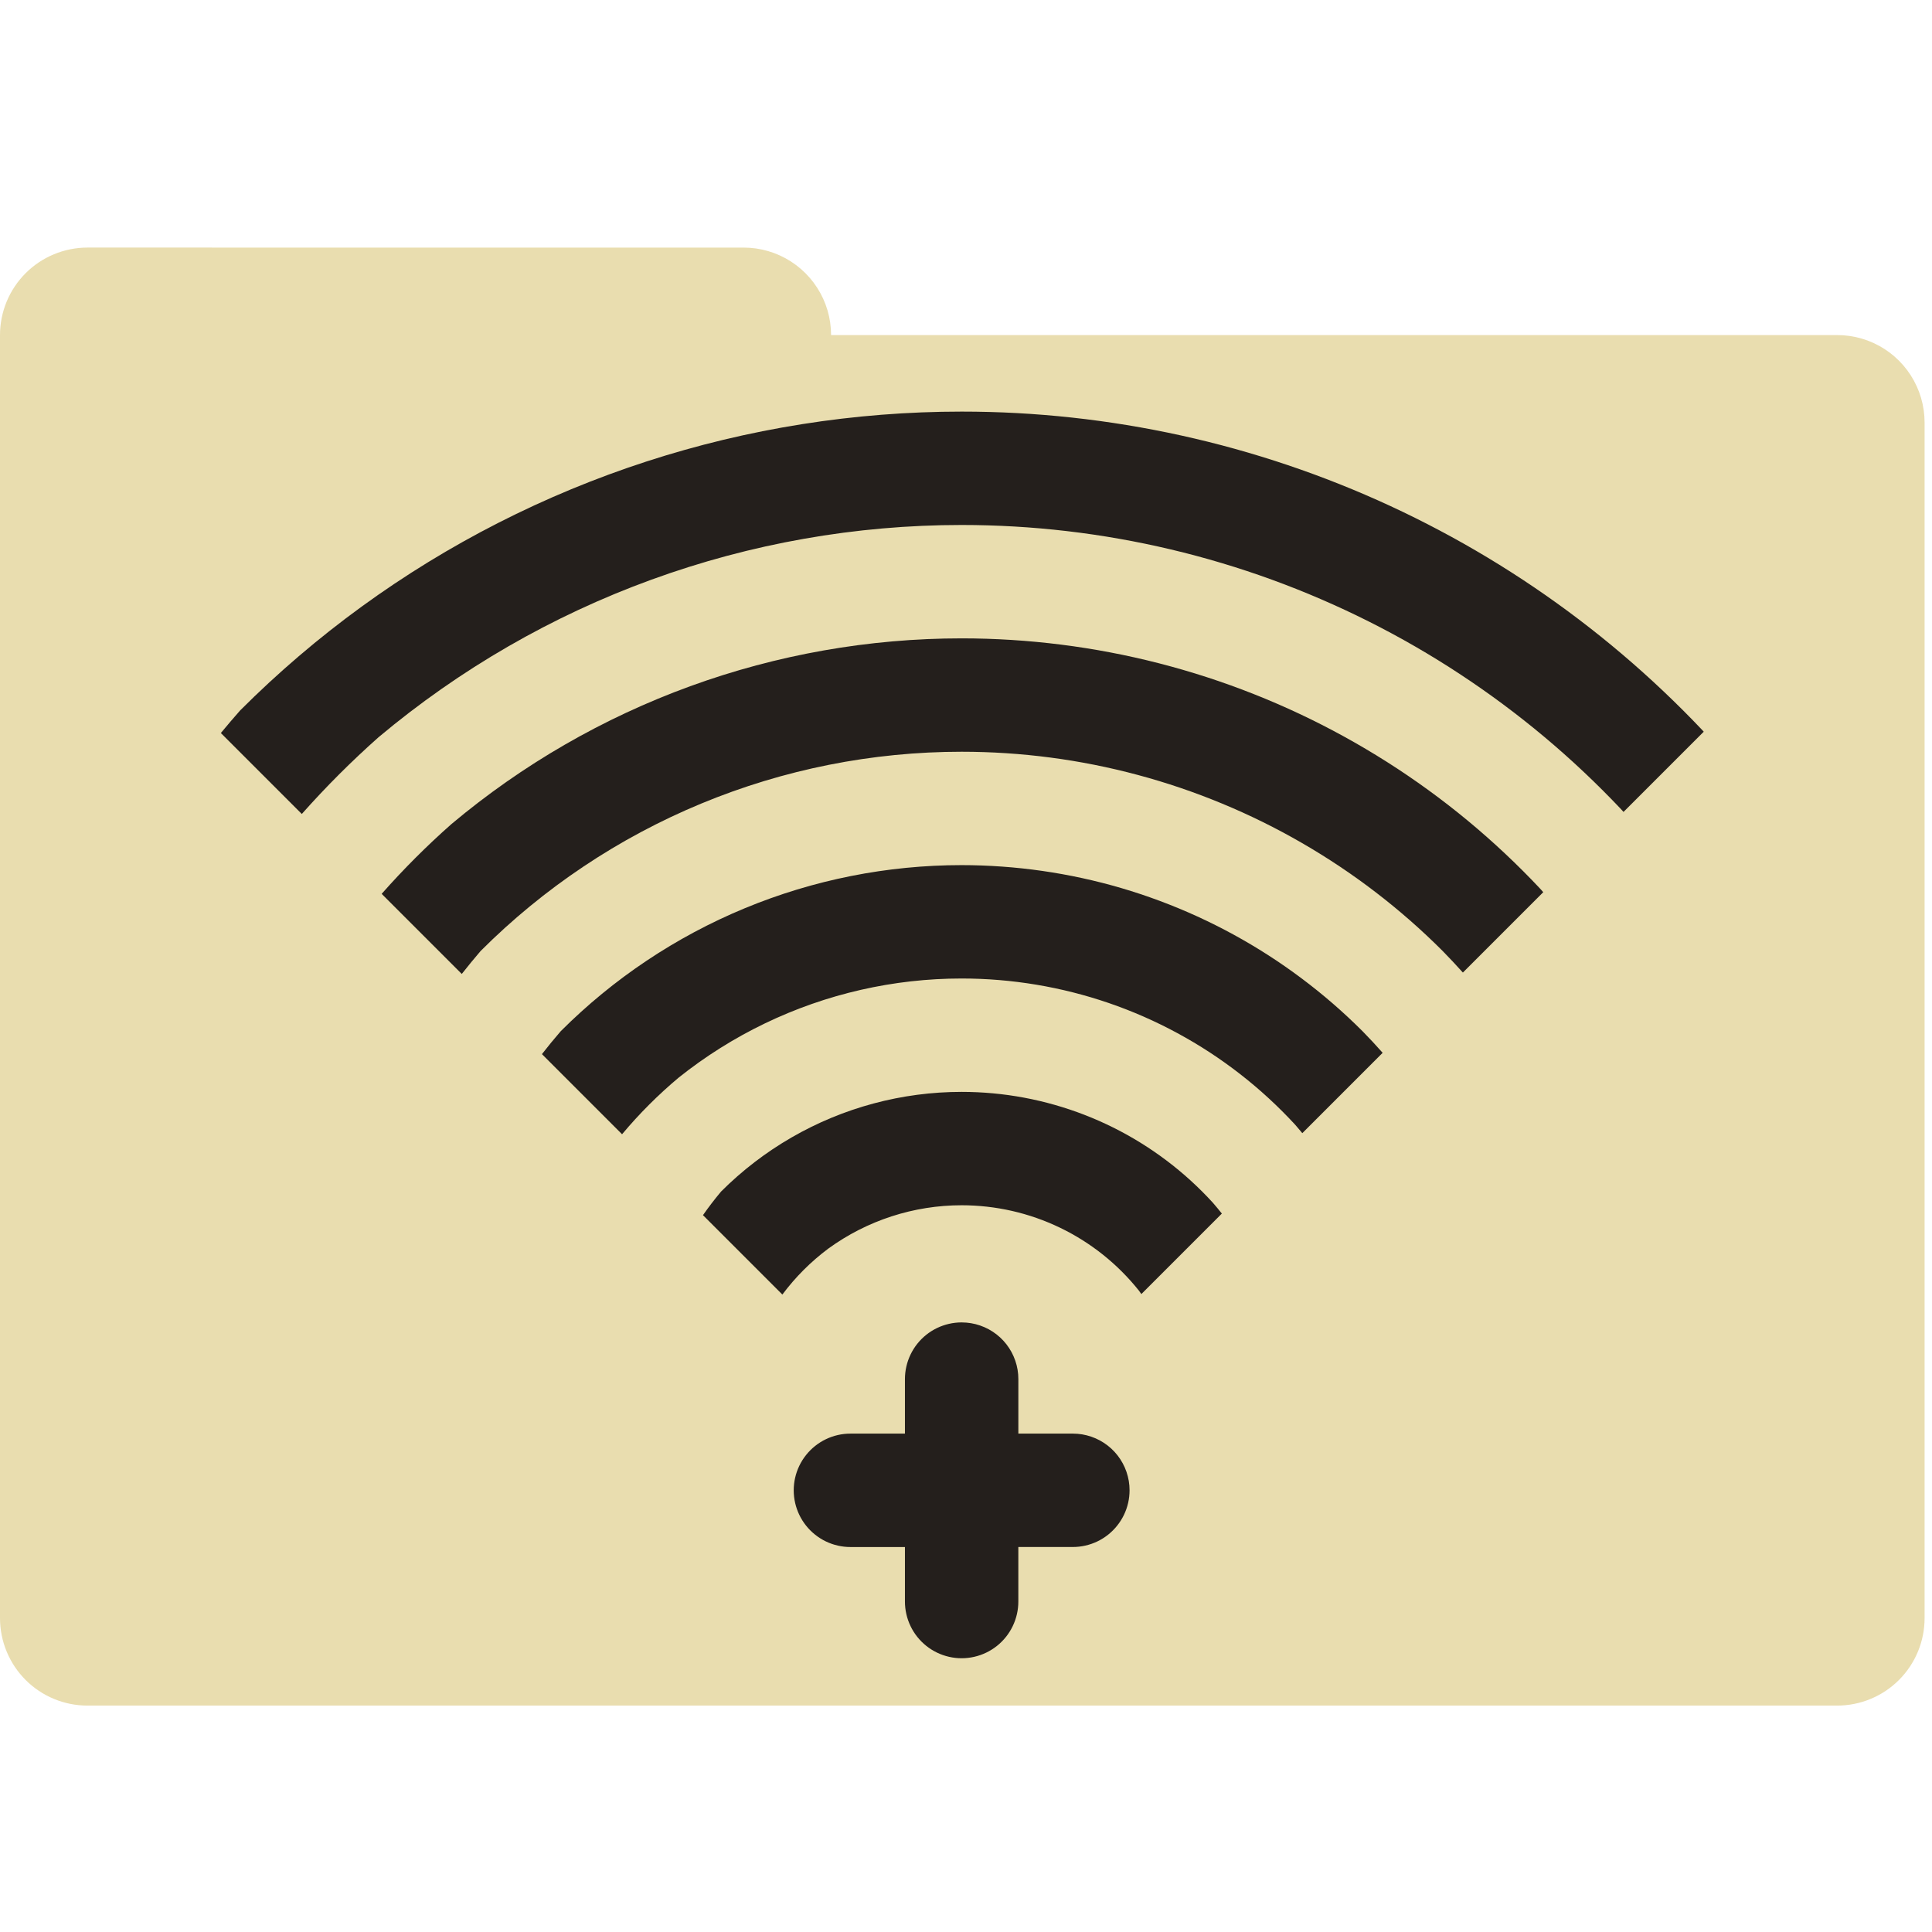
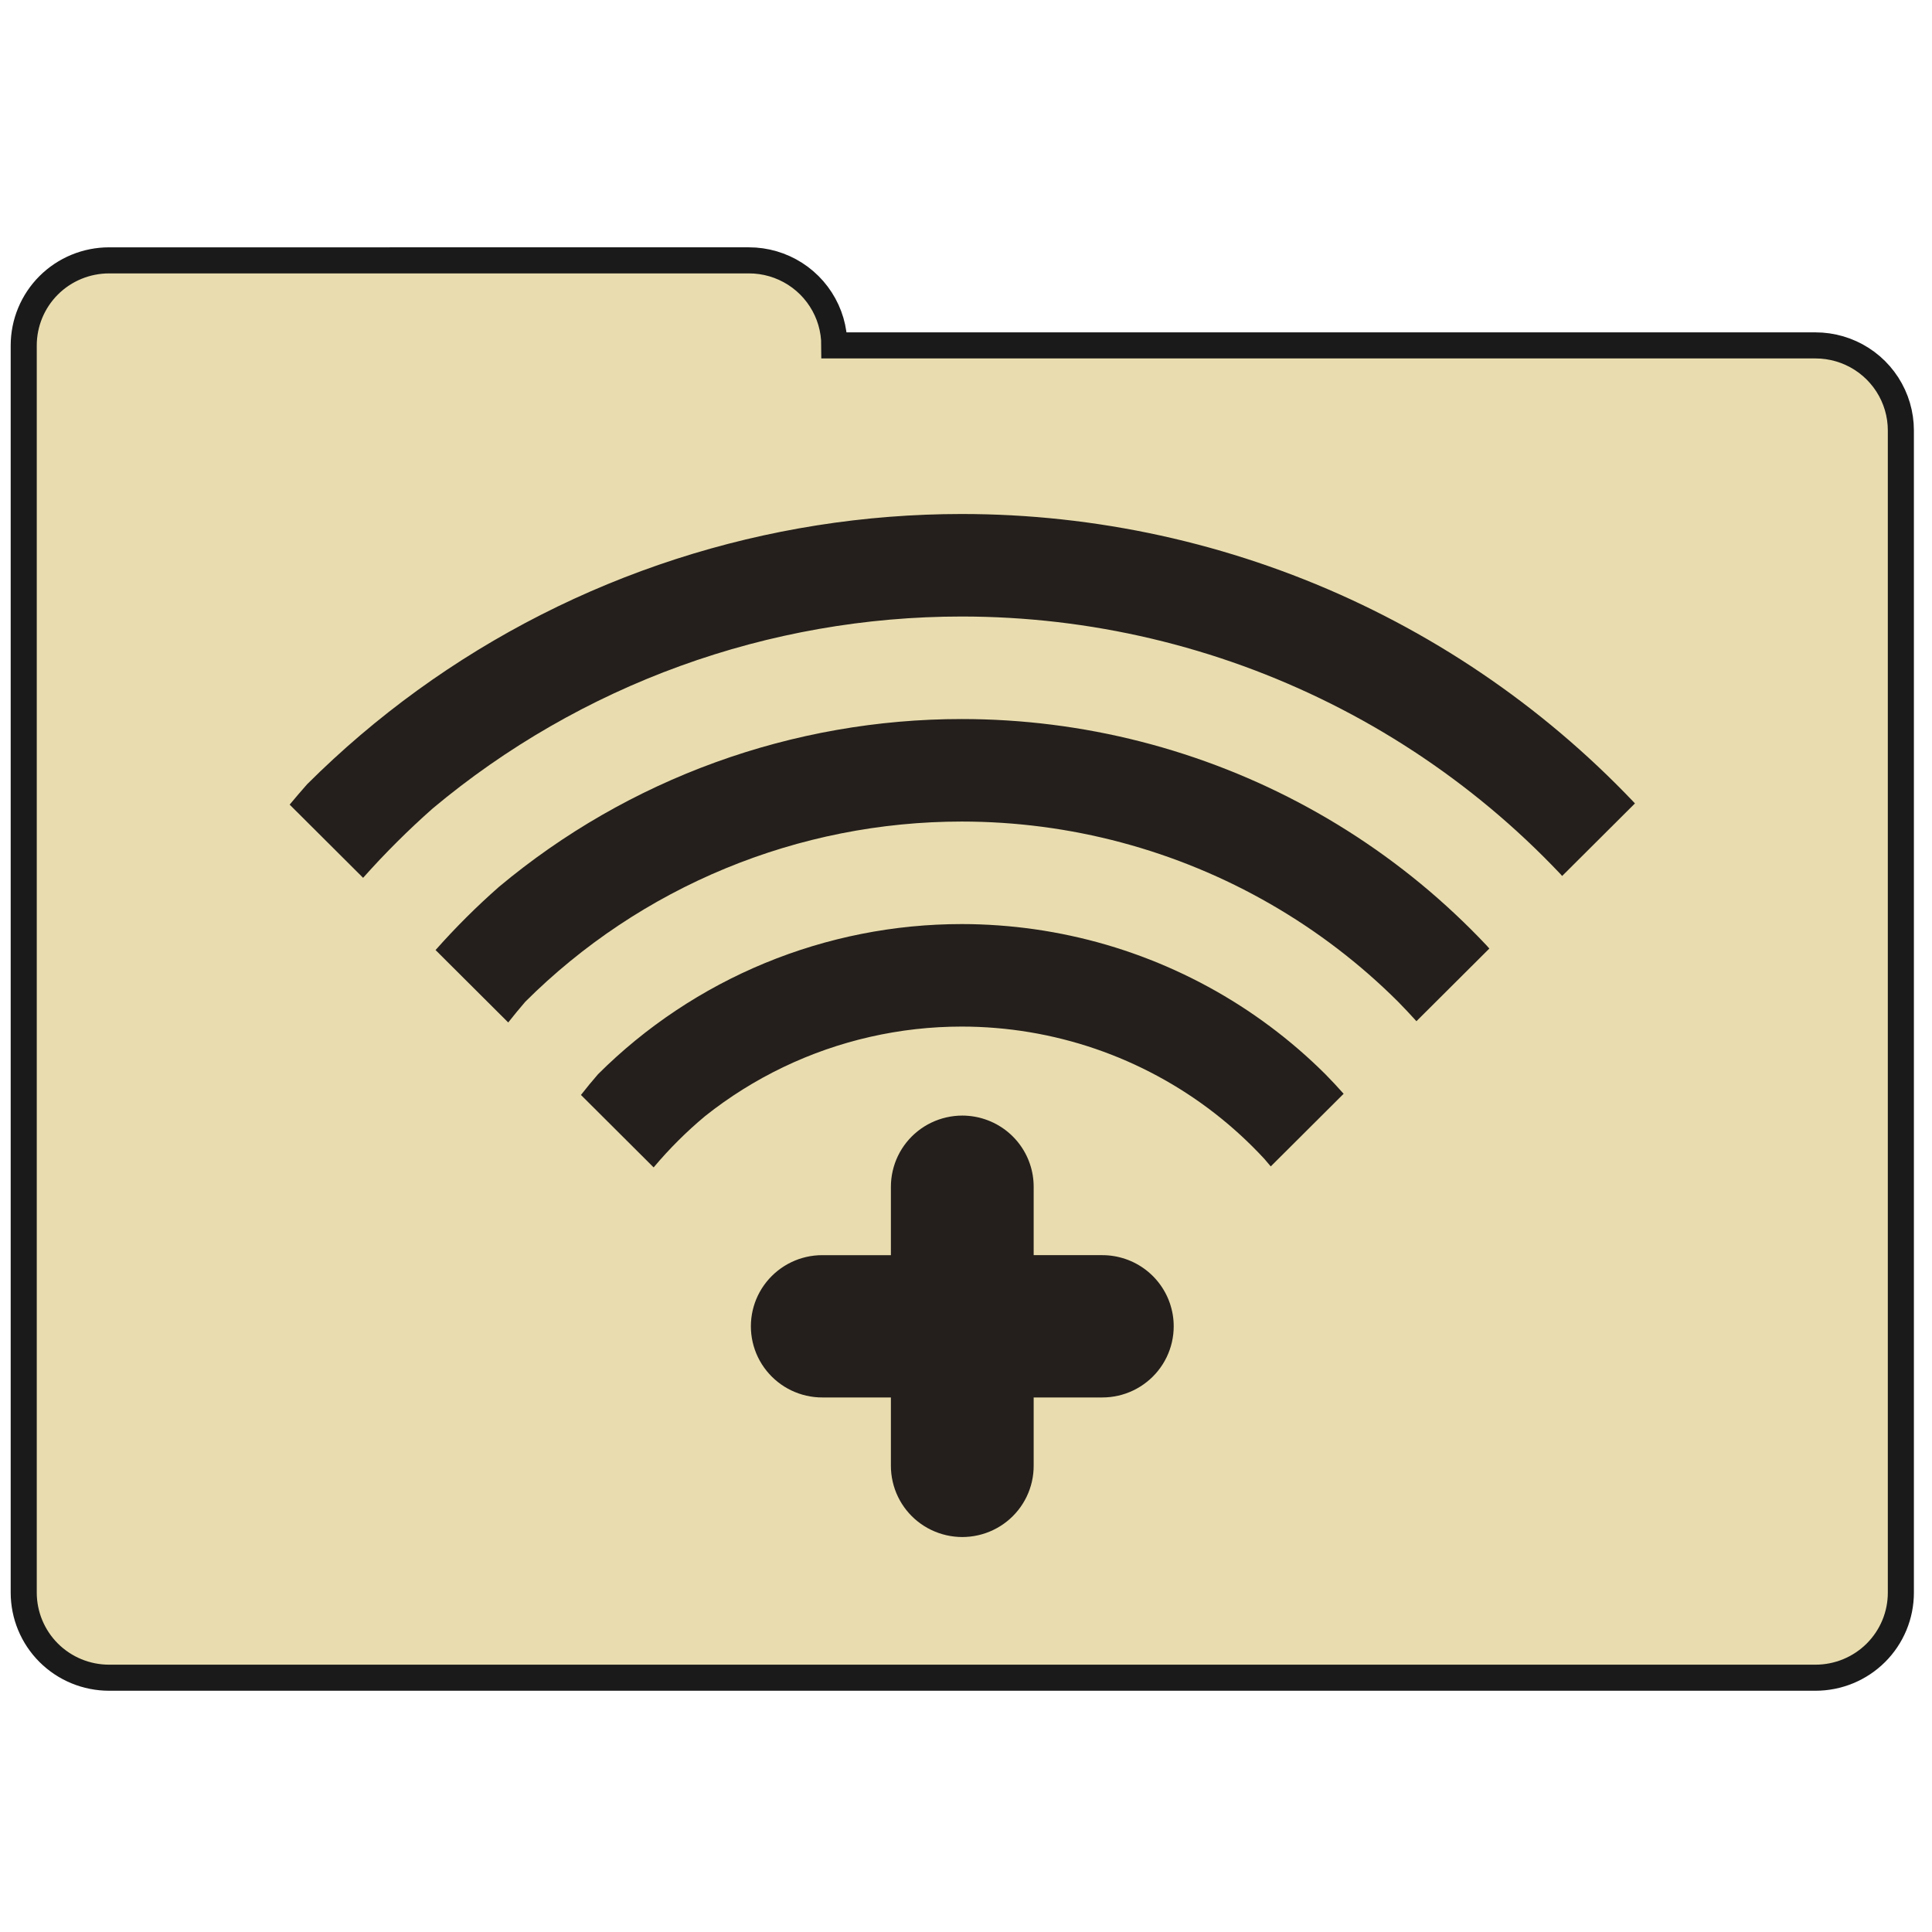
<svg xmlns="http://www.w3.org/2000/svg" width="512" height="512" viewBox="0 0 512 512" version="1.1" id="svg1">
  <defs id="defs1">
    <clipPath clipPathUnits="userSpaceOnUse" id="clipPath47">
      <g id="use47">
        <g id="g48" />
      </g>
    </clipPath>
  </defs>
-   <path d="m 23.183,65.61 c -1.522,1.9e-4 -3.036,0.151 -4.522,0.447 -1.486,0.296 -2.944,0.736 -4.35,1.319 C 12.906,67.958 11.565,68.675 10.306,69.516 9.046,70.357 7.868,71.323 6.792,72.399 5.716,73.475 4.751,74.653 3.909,75.913 3.067,77.172 2.348,78.515 1.766,79.921 1.183,81.328 0.743,82.785 0.447,84.271 0.151,85.757 1.9010395e-4,87.271 0,88.793 v 340.023 c 1.9010395e-4,1.522 0.151,3.036 0.447,4.522 0.296,1.486 0.736,2.944 1.319,4.35 0.583,1.407 1.302,2.749 2.143,4.009 0.842,1.26 1.806,2.437 2.883,3.514 1.076,1.076 2.254,2.042 3.514,2.883 1.259,0.841 2.6,1.558 4.006,2.14 1.406,0.583 2.864,1.023 4.35,1.319 1.486,0.296 3,0.447 4.522,0.447 H 486.852 c 1.522,-1.9e-4 3.036,-0.151 4.522,-0.447 1.486,-0.296 2.944,-0.736 4.35,-1.319 1.406,-0.582 2.749,-1.299 4.009,-2.14 1.26,-0.841 2.437,-1.807 3.514,-2.883 1.077,-1.077 2.041,-2.254 2.883,-3.514 0.842,-1.26 1.561,-2.602 2.143,-4.009 0.582,-1.406 1.024,-2.864 1.319,-4.35 0.295,-1.486 0.444,-3 0.444,-4.522 V 111.977 c 1.7e-4,-1.104 -0.079,-2.207 -0.235,-3.299 -0.157,-1.093 -0.392,-2.173 -0.703,-3.233 -0.311,-1.059 -0.698,-2.094 -1.156,-3.097 -0.458,-1.004 -0.988,-1.975 -1.585,-2.904 -0.597,-0.929 -1.26,-1.813 -1.983,-2.647 -0.722,-0.834 -1.503,-1.616 -2.336,-2.339 -0.835,-0.723 -1.721,-1.386 -2.65,-1.983 -0.928,-0.597 -1.897,-1.126 -2.901,-1.585 -1.004,-0.459 -2.041,-0.845 -3.1,-1.156 -1.06,-0.311 -2.14,-0.546 -3.233,-0.703 -1.093,-0.157 -2.195,-0.236 -3.299,-0.235 H 220.245 c -8.2e-4,-1.104 -0.081,-2.207 -0.238,-3.299 -0.156,-1.093 -0.39,-2.173 -0.7,-3.233 -0.311,-1.059 -0.698,-2.094 -1.156,-3.097 -0.459,-1.005 -0.99,-1.975 -1.588,-2.904 -0.596,-0.928 -1.258,-1.813 -1.98,-2.647 -0.723,-0.835 -1.505,-1.616 -2.339,-2.339 -0.834,-0.723 -1.719,-1.386 -2.647,-1.983 -0.929,-0.597 -1.899,-1.126 -2.904,-1.585 -1.005,-0.459 -2.041,-0.845 -3.1,-1.156 -1.059,-0.311 -2.138,-0.546 -3.23,-0.703 -1.093,-0.157 -2.195,-0.236 -3.299,-0.235 h -50.234 z" style="display:inline;fill:#e9ddaf;fill-rule:evenodd;stroke-width:3.091;stroke-linecap:round;paint-order:markers fill stroke" id="path11" />
-   <g id="g55" transform="matrix(2.003117,0,0,2.003117,-257.7804,-227.5215)">
+   <path d="m 28.9,69 c -1.485,1.84e-4 -2.961,0.147 -4.41,0.434 -1.449,0.288 -2.871,0.716 -4.243,1.282 -1.371,0.566 -2.679,1.263 -3.907,2.081 -1.228,0.818 -2.377,1.757 -3.427,2.802 -1.05,1.046 -1.991,2.191 -2.812,3.416 -0.821,1.225 -1.522,2.53 -2.09,3.897 -0.568,1.367 -0.998,2.784 -1.287,4.229 -0.288,1.444 -0.436,2.916 -0.436,4.396 V 422.073 c 1.855e-4,1.48 0.147,2.951 0.436,4.396 0.288,1.444 0.718,2.862 1.287,4.229 0.568,1.367 1.269,2.672 2.09,3.897 0.821,1.225 1.762,2.369 2.812,3.416 1.05,1.046 2.199,1.985 3.427,2.802 1.228,0.818 2.536,1.515 3.907,2.081 1.372,0.566 2.793,0.995 4.243,1.282 1.449,0.287 2.926,0.434 4.41,0.434 H 481.135 c 1.485,-1.9e-4 2.961,-0.147 4.41,-0.434 1.449,-0.288 2.871,-0.716 4.243,-1.282 1.372,-0.566 2.681,-1.263 3.91,-2.081 1.229,-0.818 2.377,-1.756 3.427,-2.802 1.05,-1.046 1.991,-2.191 2.812,-3.416 0.821,-1.225 1.522,-2.53 2.09,-3.897 0.568,-1.367 0.999,-2.784 1.287,-4.229 0.288,-1.444 0.433,-2.916 0.433,-4.396 V 114.073 c 1.6e-4,-1.073 -0.077,-2.145 -0.23,-3.207 -0.153,-1.062 -0.383,-2.113 -0.686,-3.143 -0.304,-1.029 -0.68,-2.035 -1.128,-3.011 -0.447,-0.976 -0.964,-1.92 -1.546,-2.823 -0.582,-0.903 -1.229,-1.763 -1.934,-2.574 -0.704,-0.811 -1.466,-1.571 -2.279,-2.274 -0.814,-0.703 -1.678,-1.348 -2.585,-1.928 -0.905,-0.58 -1.851,-1.095 -2.829,-1.541 -0.98,-0.446 -1.99,-0.822 -3.024,-1.124 -1.033,-0.302 -2.087,-0.531 -3.153,-0.684 -1.066,-0.153 -2.141,-0.229 -3.218,-0.229 H 221.103 c -8e-4,-1.073 -0.079,-2.145 -0.233,-3.207 -0.152,-1.062 -0.381,-2.113 -0.683,-3.143 -0.304,-1.029 -0.68,-2.035 -1.128,-3.011 -0.448,-0.977 -0.966,-1.92 -1.549,-2.823 -0.582,-0.903 -1.227,-1.763 -1.931,-2.574 -0.705,-0.811 -1.468,-1.571 -2.282,-2.274 -0.814,-0.703 -1.676,-1.347 -2.582,-1.928 -0.906,-0.58 -1.853,-1.095 -2.832,-1.541 -0.98,-0.446 -1.99,-0.822 -3.024,-1.124 -1.032,-0.302 -2.085,-0.531 -3.15,-0.684 -1.066,-0.153 -2.141,-0.229 -3.218,-0.229 h -48.995 z" style="display:none;fill:#ff00ff;fill-rule:evenodd;stroke:#000000;stroke-width:5;stroke-linecap:round;stroke-dasharray:none;stroke-opacity:1;paint-order:markers fill stroke" id="path2" />
+   <path d="m 28.9,69 c -1.485,1.84e-4 -2.961,0.147 -4.41,0.434 -1.449,0.288 -2.871,0.716 -4.243,1.282 -1.371,0.566 -2.679,1.263 -3.907,2.081 -1.228,0.818 -2.377,1.757 -3.427,2.802 -1.05,1.046 -1.991,2.191 -2.812,3.416 -0.821,1.225 -1.522,2.53 -2.09,3.897 -0.568,1.367 -0.998,2.784 -1.287,4.229 -0.288,1.444 -0.436,2.916 -0.436,4.396 V 422.073 c 1.855e-4,1.48 0.147,2.951 0.436,4.396 0.288,1.444 0.718,2.862 1.287,4.229 0.568,1.367 1.269,2.672 2.09,3.897 0.821,1.225 1.762,2.369 2.812,3.416 1.05,1.046 2.199,1.985 3.427,2.802 1.228,0.818 2.536,1.515 3.907,2.081 1.372,0.566 2.793,0.995 4.243,1.282 1.449,0.287 2.926,0.434 4.41,0.434 H 481.135 c 1.485,-1.9e-4 2.961,-0.147 4.41,-0.434 1.449,-0.288 2.871,-0.716 4.243,-1.282 1.372,-0.566 2.681,-1.263 3.91,-2.081 1.229,-0.818 2.377,-1.756 3.427,-2.802 1.05,-1.046 1.991,-2.191 2.812,-3.416 0.821,-1.225 1.522,-2.53 2.09,-3.897 0.568,-1.367 0.999,-2.784 1.287,-4.229 0.288,-1.444 0.433,-2.916 0.433,-4.396 V 114.073 c 1.6e-4,-1.073 -0.077,-2.145 -0.23,-3.207 -0.153,-1.062 -0.383,-2.113 -0.686,-3.143 -0.304,-1.029 -0.68,-2.035 -1.128,-3.011 -0.447,-0.976 -0.964,-1.92 -1.546,-2.823 -0.582,-0.903 -1.229,-1.763 -1.934,-2.574 -0.704,-0.811 -1.466,-1.571 -2.279,-2.274 -0.814,-0.703 -1.678,-1.348 -2.585,-1.928 -0.905,-0.58 -1.851,-1.095 -2.829,-1.541 -0.98,-0.446 -1.99,-0.822 -3.024,-1.124 -1.033,-0.302 -2.087,-0.531 -3.153,-0.684 -1.066,-0.153 -2.141,-0.229 -3.218,-0.229 H 221.103 c -8e-4,-1.073 -0.079,-2.145 -0.233,-3.207 -0.152,-1.062 -0.381,-2.113 -0.683,-3.143 -0.304,-1.029 -0.68,-2.035 -1.128,-3.011 -0.448,-0.977 -0.966,-1.92 -1.549,-2.823 -0.582,-0.903 -1.227,-1.763 -1.931,-2.574 -0.705,-0.811 -1.468,-1.571 -2.282,-2.274 -0.814,-0.703 -1.676,-1.347 -2.582,-1.928 -0.906,-0.58 -1.853,-1.095 -2.832,-1.541 -0.98,-0.446 -1.99,-0.822 -3.024,-1.124 -1.032,-0.302 -2.085,-0.531 -3.15,-0.684 -1.066,-0.153 -2.141,-0.229 -3.218,-0.229 h -48.995 z" style="display:inline;fill:#e9ddaf;fill-rule:evenodd;stroke-width:6.91;stroke-linecap:round;paint-order:markers fill stroke;stroke:#1a1a1a;stroke-opacity:1;stroke-dasharray:none" id="path11" />
+   <g id="g55" transform="matrix(1.817221,0,0,1.811182,-210.191,-168.1321)">
    <g id="g46">
-       <g id="g47" transform="translate(-0.086915,47.03846)">
-         <path d="m 221.779,227.309 10.504,10.504 a 30,30 0 0 1 6.084,-6.084 30,30 0 0 1 8.361,-4.26 A 30,30 0 0 1 256,226 a 30,30 0 0 1 3.359,0.189 30,30 0 0 1 3.316,0.562 30,30 0 0 1 3.232,0.932 30,30 0 0 1 3.107,1.287 30,30 0 0 1 2.945,1.627 30,30 0 0 1 2.744,1.947 30,30 0 0 1 2.508,2.242 30,30 0 0 1 2.242,2.508 30,30 0 0 1 0.324,0.455 l 10.65,-10.65 a 45,45 0 0 0 -1.174,-1.416 45,45 0 0 0 -2.939,-2.939 45,45 0 0 0 -3.197,-2.654 45,45 0 0 0 -3.43,-2.35 45,45 0 0 0 -3.631,-2.023 45,45 0 0 0 -3.803,-1.678 45,45 0 0 0 -3.941,-1.32 45,45 0 0 0 -4.045,-0.953 45,45 0 0 0 -4.117,-0.574 A 45,45 0 0 0 256,211 a 45,45 0 0 0 -11.646,1.533 45,45 0 0 0 -10.854,4.496 45,45 0 0 0 -9.32,7.15 45,45 0 0 0 -2.4,3.129 z" style="fill:#241f1c;fill-rule:evenodd;stroke-width:2;stroke-linecap:round;paint-order:markers fill stroke" id="path39" />
-         <path d="m 200.475,206.004 10.6,10.602 a 60,60 0 0 1 7.516,-7.516 60,60 0 0 1 11.377,-7.148 60,60 0 0 1 12.682,-4.438 A 60,60 0 0 1 256,196 a 60,60 0 0 1 4.955,0.205 60,60 0 0 1 4.92,0.613 60,60 0 0 1 4.854,1.018 60,60 0 0 1 4.754,1.414 60,60 0 0 1 4.619,1.803 60,60 0 0 1 4.455,2.18 60,60 0 0 1 4.26,2.537 60,60 0 0 1 4.037,2.883 60,60 0 0 1 3.783,3.205 60,60 0 0 1 3.506,3.506 60,60 0 0 1 0.928,1.096 l 10.629,-10.629 a 75,75 0 0 0 -2.666,-2.863 75,75 0 0 0 -3.918,-3.648 75,75 0 0 0 -4.17,-3.359 75,75 0 0 0 -4.396,-3.053 75,75 0 0 0 -4.605,-2.732 75,75 0 0 0 -4.787,-2.396 75,75 0 0 0 -4.947,-2.049 75,75 0 0 0 -5.078,-1.691 75,75 0 0 0 -5.188,-1.322 75,75 0 0 0 -5.27,-0.951 75,75 0 0 0 -5.324,-0.572 A 75,75 0 0 0 256,181 a 75,75 0 0 0 -14.631,1.441 75,75 0 0 0 -14.07,4.268 75,75 0 0 0 -12.967,6.932 75,75 0 0 0 -11.365,9.326 75,75 0 0 0 -2.492,3.037 z" style="fill:#241f1c;fill-rule:evenodd;stroke-width:2;stroke-linecap:round;paint-order:markers fill stroke" id="path38" />
-         <path d="m 179.271,184.801 10.598,10.598 a 90,90 0 0 1 2.492,-3.037 90,90 0 0 1 13.637,-11.193 90,90 0 0 1 15.561,-8.316 90,90 0 0 1 16.883,-5.123 A 90,90 0 0 1 256,166 a 90,90 0 0 1 5.887,0.193 90,90 0 0 1 5.861,0.576 90,90 0 0 1 5.811,0.959 90,90 0 0 1 5.734,1.338 90,90 0 0 1 5.637,1.709 90,90 0 0 1 5.512,2.076 90,90 0 0 1 5.365,2.43 90,90 0 0 1 5.193,2.777 90,90 0 0 1 5.002,3.109 90,90 0 0 1 4.787,3.43 90,90 0 0 1 4.553,3.736 90,90 0 0 1 4.297,4.027 90,90 0 0 1 2.676,2.854 l 10.633,-10.633 a 105,105 0 0 0 -0.406,-0.459 105,105 0 0 0 -4.664,-4.664 105,105 0 0 0 -4.947,-4.363 105,105 0 0 0 -5.213,-4.043 105,105 0 0 0 -5.455,-3.707 105,105 0 0 0 -5.678,-3.357 105,105 0 0 0 -5.877,-2.996 105,105 0 0 0 -6.055,-2.619 105,105 0 0 0 -6.205,-2.234 105,105 0 0 0 -6.334,-1.84 105,105 0 0 0 -6.438,-1.439 105,105 0 0 0 -6.516,-1.031 105,105 0 0 0 -6.566,-0.621 A 105,105 0 0 0 256,151 a 105,105 0 0 0 -18.232,1.596 105,105 0 0 0 -17.68,4.736 105,105 0 0 0 -16.588,7.734 105,105 0 0 0 -14.992,10.498 105,105 0 0 0 -9.236,9.236 z" style="fill:#241f1c;fill-rule:evenodd;stroke-width:2;stroke-linecap:round;paint-order:markers fill stroke" id="path37" />
-         <path d="m 157.994,163.523 10.711,10.711 A 120,120 0 0 1 178.865,164.074 120,120 0 0 1 196,152.076 120,120 0 0 1 214.957,143.236 120,120 0 0 1 235.162,137.822 120,120 0 0 1 256,136 a 120,120 0 0 1 6.977,0.203 120,120 0 0 1 6.955,0.607 120,120 0 0 1 6.906,1.012 120,120 0 0 1 6.836,1.412 120,120 0 0 1 6.742,1.807 120,120 0 0 1 6.627,2.195 120,120 0 0 1 6.486,2.578 120,120 0 0 1 6.326,2.949 120,120 0 0 1 6.145,3.312 120,120 0 0 1 5.941,3.666 120,120 0 0 1 5.717,4.004 120,120 0 0 1 5.477,4.328 120,120 0 0 1 5.215,4.641 120,120 0 0 1 4.936,4.936 120,120 0 0 1 0.279,0.314 l 10.615,-10.615 a 135,135 0 0 0 -0.17,-0.189 135,135 0 0 0 -5.17,-5.17 135,135 0 0 0 -5.443,-4.883 135,135 0 0 0 -5.697,-4.58 135,135 0 0 0 -5.939,-4.266 135,135 0 0 0 -6.16,-3.938 135,135 0 0 0 -6.365,-3.598 135,135 0 0 0 -6.549,-3.25 135,135 0 0 0 -6.717,-2.889 135,135 0 0 0 -6.863,-2.521 135,135 0 0 0 -6.988,-2.146 135,135 0 0 0 -7.096,-1.764 135,135 0 0 0 -7.182,-1.377 135,135 0 0 0 -7.244,-0.988 135,135 0 0 0 -7.287,-0.594 A 135,135 0 0 0 256,121 a 135,135 0 0 0 -21.119,1.662 135,135 0 0 0 -20.598,4.945 135,135 0 0 0 -19.572,8.107 135,135 0 0 0 -18.062,11.068 135,135 0 0 0 -16.107,13.758 135,135 0 0 0 -2.547,2.982 z" style="fill:#241f1c;fill-rule:evenodd;stroke-width:2;stroke-linecap:round;paint-order:markers fill stroke" id="path36" />
-       </g>
+       <path d="m 200.475,206.004 10.6,10.602 a 60,60 0 0 1 7.516,-7.516 60,60 0 0 1 11.377,-7.148 60,60 0 0 1 12.682,-4.438 A 60,60 0 0 1 256,196 a 60,60 0 0 1 4.955,0.205 60,60 0 0 1 4.92,0.613 60,60 0 0 1 4.854,1.018 60,60 0 0 1 4.754,1.414 60,60 0 0 1 4.619,1.803 60,60 0 0 1 4.455,2.18 60,60 0 0 1 4.26,2.537 60,60 0 0 1 4.037,2.883 60,60 0 0 1 3.783,3.205 60,60 0 0 1 3.506,3.506 60,60 0 0 1 0.928,1.096 l 10.629,-10.629 a 75,75 0 0 0 -2.666,-2.863 75,75 0 0 0 -3.918,-3.648 75,75 0 0 0 -4.17,-3.359 75,75 0 0 0 -4.396,-3.053 75,75 0 0 0 -4.605,-2.732 75,75 0 0 0 -4.787,-2.396 75,75 0 0 0 -4.947,-2.049 75,75 0 0 0 -5.078,-1.691 75,75 0 0 0 -5.188,-1.322 75,75 0 0 0 -5.27,-0.951 75,75 0 0 0 -5.324,-0.572 A 75,75 0 0 0 256,181 a 75,75 0 0 0 -14.631,1.441 75,75 0 0 0 -14.07,4.268 75,75 0 0 0 -12.967,6.932 75,75 0 0 0 -11.365,9.326 75,75 0 0 0 -2.492,3.037 z" style="fill:#241f1c;fill-rule:evenodd;stroke-width:2;stroke-linecap:round;paint-order:markers fill stroke" id="path38" transform="translate(-0.08691618,47.03846)" />
+       <path d="m 179.271,184.801 10.598,10.598 a 90,90 0 0 1 2.492,-3.037 90,90 0 0 1 13.637,-11.193 90,90 0 0 1 15.561,-8.316 90,90 0 0 1 16.883,-5.123 A 90,90 0 0 1 256,166 a 90,90 0 0 1 5.887,0.193 90,90 0 0 1 5.861,0.576 90,90 0 0 1 5.811,0.959 90,90 0 0 1 5.734,1.338 90,90 0 0 1 5.637,1.709 90,90 0 0 1 5.512,2.076 90,90 0 0 1 5.365,2.43 90,90 0 0 1 5.193,2.777 90,90 0 0 1 5.002,3.109 90,90 0 0 1 4.787,3.43 90,90 0 0 1 4.553,3.736 90,90 0 0 1 4.297,4.027 90,90 0 0 1 2.676,2.854 l 10.633,-10.633 a 105,105 0 0 0 -0.406,-0.459 105,105 0 0 0 -4.664,-4.664 105,105 0 0 0 -4.947,-4.363 105,105 0 0 0 -5.213,-4.043 105,105 0 0 0 -5.455,-3.707 105,105 0 0 0 -5.678,-3.357 105,105 0 0 0 -5.877,-2.996 105,105 0 0 0 -6.055,-2.619 105,105 0 0 0 -6.205,-2.234 105,105 0 0 0 -6.334,-1.84 105,105 0 0 0 -6.438,-1.439 105,105 0 0 0 -6.516,-1.031 105,105 0 0 0 -6.566,-0.621 A 105,105 0 0 0 256,151 a 105,105 0 0 0 -18.232,1.596 105,105 0 0 0 -17.68,4.736 105,105 0 0 0 -16.588,7.734 105,105 0 0 0 -14.992,10.498 105,105 0 0 0 -9.236,9.236 z" style="fill:#241f1c;fill-rule:evenodd;stroke-width:2;stroke-linecap:round;paint-order:markers fill stroke" id="path37" transform="translate(-0.08691618,47.03846)" />
+       <path d="m 157.994,163.523 10.711,10.711 A 120,120 0 0 1 178.865,164.074 120,120 0 0 1 196,152.076 120,120 0 0 1 214.957,143.236 120,120 0 0 1 235.162,137.822 120,120 0 0 1 256,136 a 120,120 0 0 1 6.977,0.203 120,120 0 0 1 6.955,0.607 120,120 0 0 1 6.906,1.012 120,120 0 0 1 6.836,1.412 120,120 0 0 1 6.742,1.807 120,120 0 0 1 6.627,2.195 120,120 0 0 1 6.486,2.578 120,120 0 0 1 6.326,2.949 120,120 0 0 1 6.145,3.312 120,120 0 0 1 5.941,3.666 120,120 0 0 1 5.717,4.004 120,120 0 0 1 5.477,4.328 120,120 0 0 1 5.215,4.641 120,120 0 0 1 4.936,4.936 120,120 0 0 1 0.279,0.314 l 10.615,-10.615 a 135,135 0 0 0 -0.17,-0.189 135,135 0 0 0 -5.17,-5.17 135,135 0 0 0 -5.443,-4.883 135,135 0 0 0 -5.697,-4.58 135,135 0 0 0 -5.939,-4.266 135,135 0 0 0 -6.16,-3.938 135,135 0 0 0 -6.365,-3.598 135,135 0 0 0 -6.549,-3.25 135,135 0 0 0 -6.717,-2.889 135,135 0 0 0 -6.863,-2.521 135,135 0 0 0 -6.988,-2.146 135,135 0 0 0 -7.096,-1.764 135,135 0 0 0 -7.182,-1.377 135,135 0 0 0 -7.244,-0.988 135,135 0 0 0 -7.287,-0.594 A 135,135 0 0 0 256,121 a 135,135 0 0 0 -21.119,1.662 135,135 0 0 0 -20.598,4.945 135,135 0 0 0 -19.572,8.107 135,135 0 0 0 -18.062,11.068 135,135 0 0 0 -16.107,13.758 135,135 0 0 0 -2.547,2.982 z" style="fill:#241f1c;fill-rule:evenodd;stroke-width:2;stroke-linecap:round;paint-order:markers fill stroke" id="path36" transform="translate(-0.08691618,47.03846)" />
    </g>
-     <path d="m 255.912,288.537 c -0.561,5.3e-4 -1.121,0.064 -1.668,0.189 -0.548,0.125 -1.08,0.311 -1.586,0.555 -0.506,0.243 -0.983,0.543 -1.422,0.893 -0.439,0.35 -0.837,0.748 -1.188,1.188 -0.35,0.439 -0.649,0.916 -0.893,1.422 -0.244,0.506 -0.43,1.038 -0.555,1.586 -0.125,0.547 -0.189,1.107 -0.189,1.668 V 303.25 h -7.211 c -0.562,-2.5e-4 -1.122,0.063 -1.67,0.188 -0.547,0.125 -1.078,0.311 -1.584,0.555 -0.506,0.244 -0.983,0.544 -1.422,0.895 -0.439,0.35 -0.837,0.748 -1.188,1.188 -0.35,0.439 -0.651,0.916 -0.895,1.422 -0.244,0.506 -0.43,1.038 -0.555,1.586 -0.125,0.547 -0.188,1.107 -0.188,1.668 -1.1e-4,0.561 0.063,1.121 0.188,1.668 0.125,0.548 0.311,1.08 0.555,1.586 0.244,0.506 0.544,0.983 0.895,1.422 0.35,0.439 0.748,0.837 1.188,1.188 0.439,0.35 0.916,0.651 1.422,0.895 0.506,0.244 1.037,0.43 1.584,0.555 0.548,0.125 1.108,0.188 1.67,0.188 h 7.211 v 7.213 c 5.3e-4,0.561 0.064,1.121 0.189,1.668 0.125,0.548 0.311,1.08 0.555,1.586 0.243,0.506 0.543,0.983 0.893,1.422 0.35,0.439 0.748,0.837 1.188,1.188 0.439,0.35 0.916,0.649 1.422,0.893 0.506,0.244 1.038,0.43 1.586,0.555 0.547,0.125 1.107,0.189 1.668,0.189 0.562,-3.9e-4 1.122,-0.064 1.67,-0.189 0.548,-0.125 1.08,-0.311 1.586,-0.555 0.506,-0.243 0.983,-0.543 1.422,-0.893 0.439,-0.35 0.837,-0.748 1.188,-1.188 0.35,-0.439 0.649,-0.916 0.893,-1.422 0.244,-0.506 0.43,-1.038 0.555,-1.586 0.125,-0.547 0.188,-1.107 0.188,-1.668 V 318.25 h 7.213 c 0.561,1.1e-4 1.121,-0.063 1.668,-0.188 0.548,-0.125 1.08,-0.311 1.586,-0.555 0.506,-0.244 0.983,-0.544 1.422,-0.895 0.439,-0.35 0.837,-0.748 1.188,-1.188 0.35,-0.439 0.651,-0.916 0.895,-1.422 0.244,-0.506 0.43,-1.038 0.555,-1.586 0.125,-0.547 0.188,-1.107 0.188,-1.668 7e-5,-0.207 -0.008,-0.413 -0.025,-0.619 -0.017,-0.206 -0.042,-0.411 -0.076,-0.615 -0.035,-0.204 -0.078,-0.407 -0.129,-0.607 -0.05,-0.2 -0.109,-0.398 -0.176,-0.594 -0.067,-0.196 -0.142,-0.389 -0.225,-0.578 -0.083,-0.189 -0.175,-0.375 -0.273,-0.557 -0.098,-0.181 -0.204,-0.359 -0.316,-0.531 -0.113,-0.174 -0.234,-0.342 -0.361,-0.506 -0.127,-0.163 -0.26,-0.321 -0.4,-0.473 -0.14,-0.152 -0.286,-0.298 -0.438,-0.438 -0.152,-0.14 -0.31,-0.273 -0.473,-0.4 -0.164,-0.127 -0.332,-0.248 -0.506,-0.361 -0.173,-0.113 -0.35,-0.218 -0.531,-0.316 -0.182,-0.099 -0.367,-0.19 -0.557,-0.273 -0.19,-0.083 -0.382,-0.158 -0.578,-0.225 -0.195,-0.067 -0.394,-0.125 -0.594,-0.176 -0.201,-0.051 -0.403,-0.094 -0.607,-0.129 -0.204,-0.034 -0.409,-0.059 -0.615,-0.076 -0.206,-0.017 -0.412,-0.025 -0.619,-0.025 h -7.213 v -7.213 c 7e-5,-0.207 -0.008,-0.413 -0.025,-0.619 -0.017,-0.206 -0.042,-0.411 -0.076,-0.615 -0.034,-0.203 -0.076,-0.405 -0.127,-0.605 -0.051,-0.2 -0.11,-0.398 -0.178,-0.594 -0.067,-0.196 -0.142,-0.389 -0.225,-0.578 -0.083,-0.189 -0.173,-0.375 -0.271,-0.557 -0.099,-0.182 -0.205,-0.36 -0.318,-0.533 -0.113,-0.173 -0.233,-0.341 -0.359,-0.504 -0.127,-0.163 -0.26,-0.321 -0.4,-0.473 -0.14,-0.152 -0.287,-0.299 -0.439,-0.439 -0.152,-0.14 -0.31,-0.274 -0.473,-0.4 -0.163,-0.127 -0.331,-0.247 -0.504,-0.359 -0.173,-0.113 -0.351,-0.22 -0.533,-0.318 -0.182,-0.098 -0.367,-0.189 -0.557,-0.271 -0.19,-0.083 -0.382,-0.158 -0.578,-0.225 -0.195,-0.067 -0.393,-0.127 -0.594,-0.178 -0.201,-0.051 -0.403,-0.093 -0.607,-0.127 -0.203,-0.034 -0.408,-0.059 -0.613,-0.076 -0.207,-0.018 -0.414,-0.027 -0.621,-0.027 z" style="fill:#241f1c;fill-rule:evenodd;stroke-width:2;stroke-linecap:round;paint-order:markers fill stroke" id="path55" />
  </g>
+   <path d="m 255.015,295.64 c -1.416,9.3e-4 -2.827,0.161 -4.207,0.476 -1.382,0.314 -2.724,0.782 -4.001,1.395 -1.276,0.612 -2.479,1.365 -3.587,2.244 -1.107,0.88 -2.112,1.882 -2.995,2.986 -0.882,1.104 -1.638,2.303 -2.252,3.575 -0.615,1.273 -1.084,2.61 -1.399,3.987 -0.316,1.376 -0.477,2.782 -0.478,4.193 v 18.134 h -18.189 c -1.417,-6.3e-4 -2.83,0.157 -4.212,0.471 -1.38,0.314 -2.72,0.782 -3.996,1.395 -1.276,0.613 -2.479,1.368 -3.587,2.249 -1.107,0.88 -2.112,1.882 -2.995,2.985 -0.884,1.104 -1.641,2.303 -2.256,3.575 -0.615,1.273 -1.084,2.61 -1.399,3.987 -0.315,1.376 -0.473,2.782 -0.473,4.193 -2.8e-4,1.411 0.158,2.818 0.473,4.193 0.315,1.377 0.784,2.715 1.399,3.987 0.615,1.272 1.372,2.471 2.256,3.575 0.883,1.104 1.888,2.105 2.995,2.986 1.107,0.881 2.31,1.636 3.587,2.249 1.275,0.612 2.616,1.08 3.996,1.395 1.382,0.314 2.795,0.472 4.212,0.471 h 18.189 v 18.134 c 9.3e-4,1.411 0.162,2.818 0.478,4.193 0.315,1.377 0.784,2.715 1.399,3.987 0.614,1.272 1.369,2.471 2.252,3.575 0.883,1.104 1.888,2.105 2.995,2.985 1.108,0.879 2.311,1.632 3.587,2.244 1.277,0.613 2.619,1.081 4.001,1.395 1.38,0.315 2.791,0.475 4.207,0.476 1.418,-9.3e-4 2.831,-0.161 4.212,-0.476 1.382,-0.314 2.724,-0.782 4.001,-1.395 1.276,-0.612 2.479,-1.365 3.587,-2.244 1.107,-0.88 2.112,-1.882 2.995,-2.985 0.882,-1.104 1.638,-2.303 2.252,-3.575 0.615,-1.273 1.084,-2.61 1.399,-3.987 0.315,-1.376 0.473,-2.782 0.473,-4.193 v -18.134 h 18.194 c 1.416,2.7e-4 2.827,-0.158 4.207,-0.471 1.382,-0.314 2.724,-0.782 4,-1.395 1.276,-0.613 2.479,-1.368 3.587,-2.249 1.107,-0.88 2.112,-1.882 2.995,-2.986 0.884,-1.104 1.641,-2.303 2.256,-3.575 0.615,-1.273 1.084,-2.61 1.399,-3.987 0.315,-1.376 0.473,-2.782 0.473,-4.193 1.8e-4,-0.52 -0.02,-1.039 -0.064,-1.557 -0.043,-0.518 -0.107,-1.034 -0.192,-1.547 -0.087,-0.513 -0.196,-1.023 -0.325,-1.527 -0.127,-0.503 -0.275,-1.001 -0.443,-1.493 -0.169,-0.492 -0.358,-0.977 -0.567,-1.453 -0.21,-0.476 -0.441,-0.943 -0.69,-1.399 -0.247,-0.456 -0.514,-0.902 -0.798,-1.336 -0.286,-0.436 -0.59,-0.861 -0.911,-1.272 -0.32,-0.41 -0.657,-0.806 -1.01,-1.188 -0.353,-0.382 -0.721,-0.749 -1.104,-1.1 -0.383,-0.352 -0.781,-0.688 -1.192,-1.007 -0.413,-0.32 -0.838,-0.623 -1.276,-0.908 -0.436,-0.283 -0.883,-0.549 -1.34,-0.795 -0.458,-0.248 -0.927,-0.478 -1.404,-0.687 -0.478,-0.208 -0.965,-0.397 -1.458,-0.565 -0.493,-0.168 -0.993,-0.315 -1.498,-0.442 -0.506,-0.129 -1.017,-0.237 -1.532,-0.324 -0.514,-0.085 -1.032,-0.149 -1.552,-0.192 -0.519,-0.043 -1.041,-0.064 -1.562,-0.064 h -18.194 v -18.134 c 1.8e-4,-0.519 -0.02,-1.039 -0.064,-1.557 -0.043,-0.518 -0.107,-1.034 -0.192,-1.547 -0.086,-0.512 -0.192,-1.019 -0.32,-1.522 -0.129,-0.504 -0.278,-1.002 -0.448,-1.493 -0.169,-0.492 -0.358,-0.977 -0.567,-1.453 -0.209,-0.476 -0.437,-0.943 -0.685,-1.399 -0.249,-0.458 -0.517,-0.905 -0.803,-1.341 -0.285,-0.435 -0.587,-0.857 -0.907,-1.267 -0.32,-0.41 -0.657,-0.806 -1.01,-1.188 -0.354,-0.383 -0.724,-0.752 -1.109,-1.105 -0.383,-0.352 -0.781,-0.688 -1.192,-1.007 -0.411,-0.318 -0.835,-0.62 -1.271,-0.903 -0.437,-0.285 -0.886,-0.552 -1.345,-0.8 -0.458,-0.247 -0.927,-0.474 -1.404,-0.683 -0.478,-0.208 -0.965,-0.397 -1.458,-0.565 -0.493,-0.169 -0.993,-0.319 -1.498,-0.447 -0.506,-0.127 -1.017,-0.234 -1.532,-0.319 -0.513,-0.085 -1.029,-0.149 -1.547,-0.192 -0.521,-0.044 -1.044,-0.067 -1.567,-0.069 z" style="fill:#241f1c;fill-rule:evenodd;stroke-width:5.037;stroke-linecap:round;paint-order:markers fill stroke" id="path55" />
</svg>
